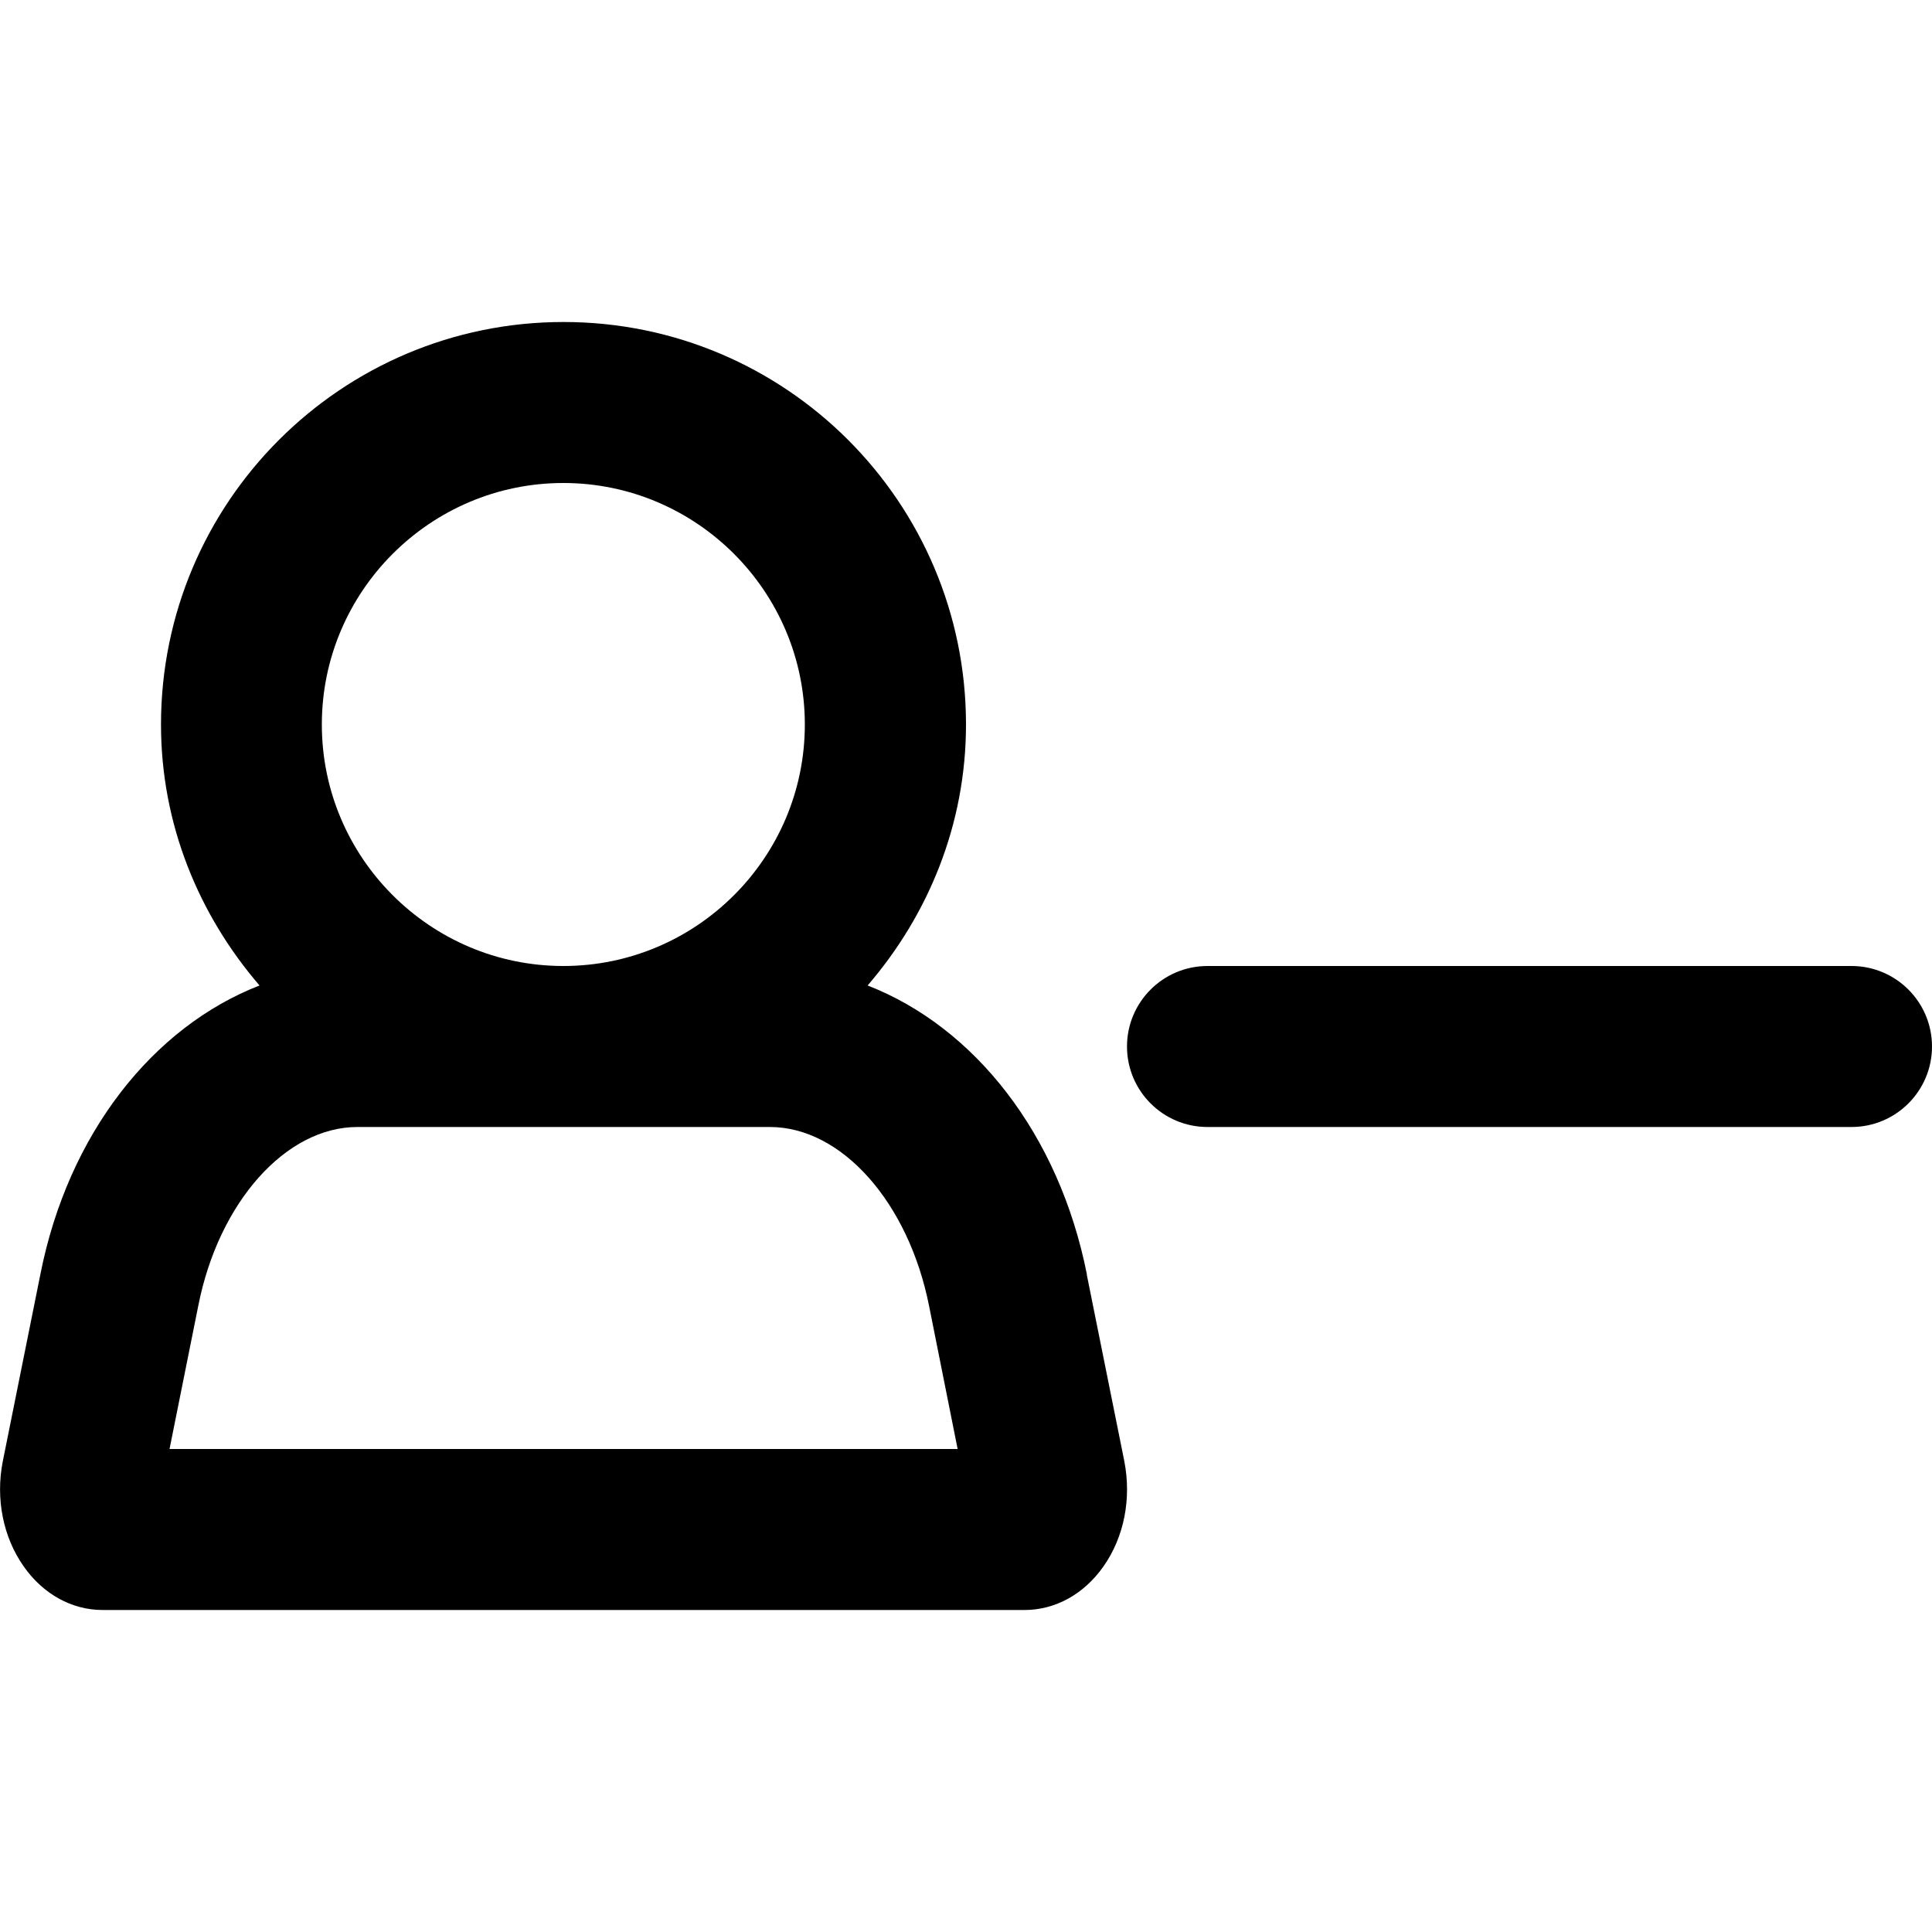
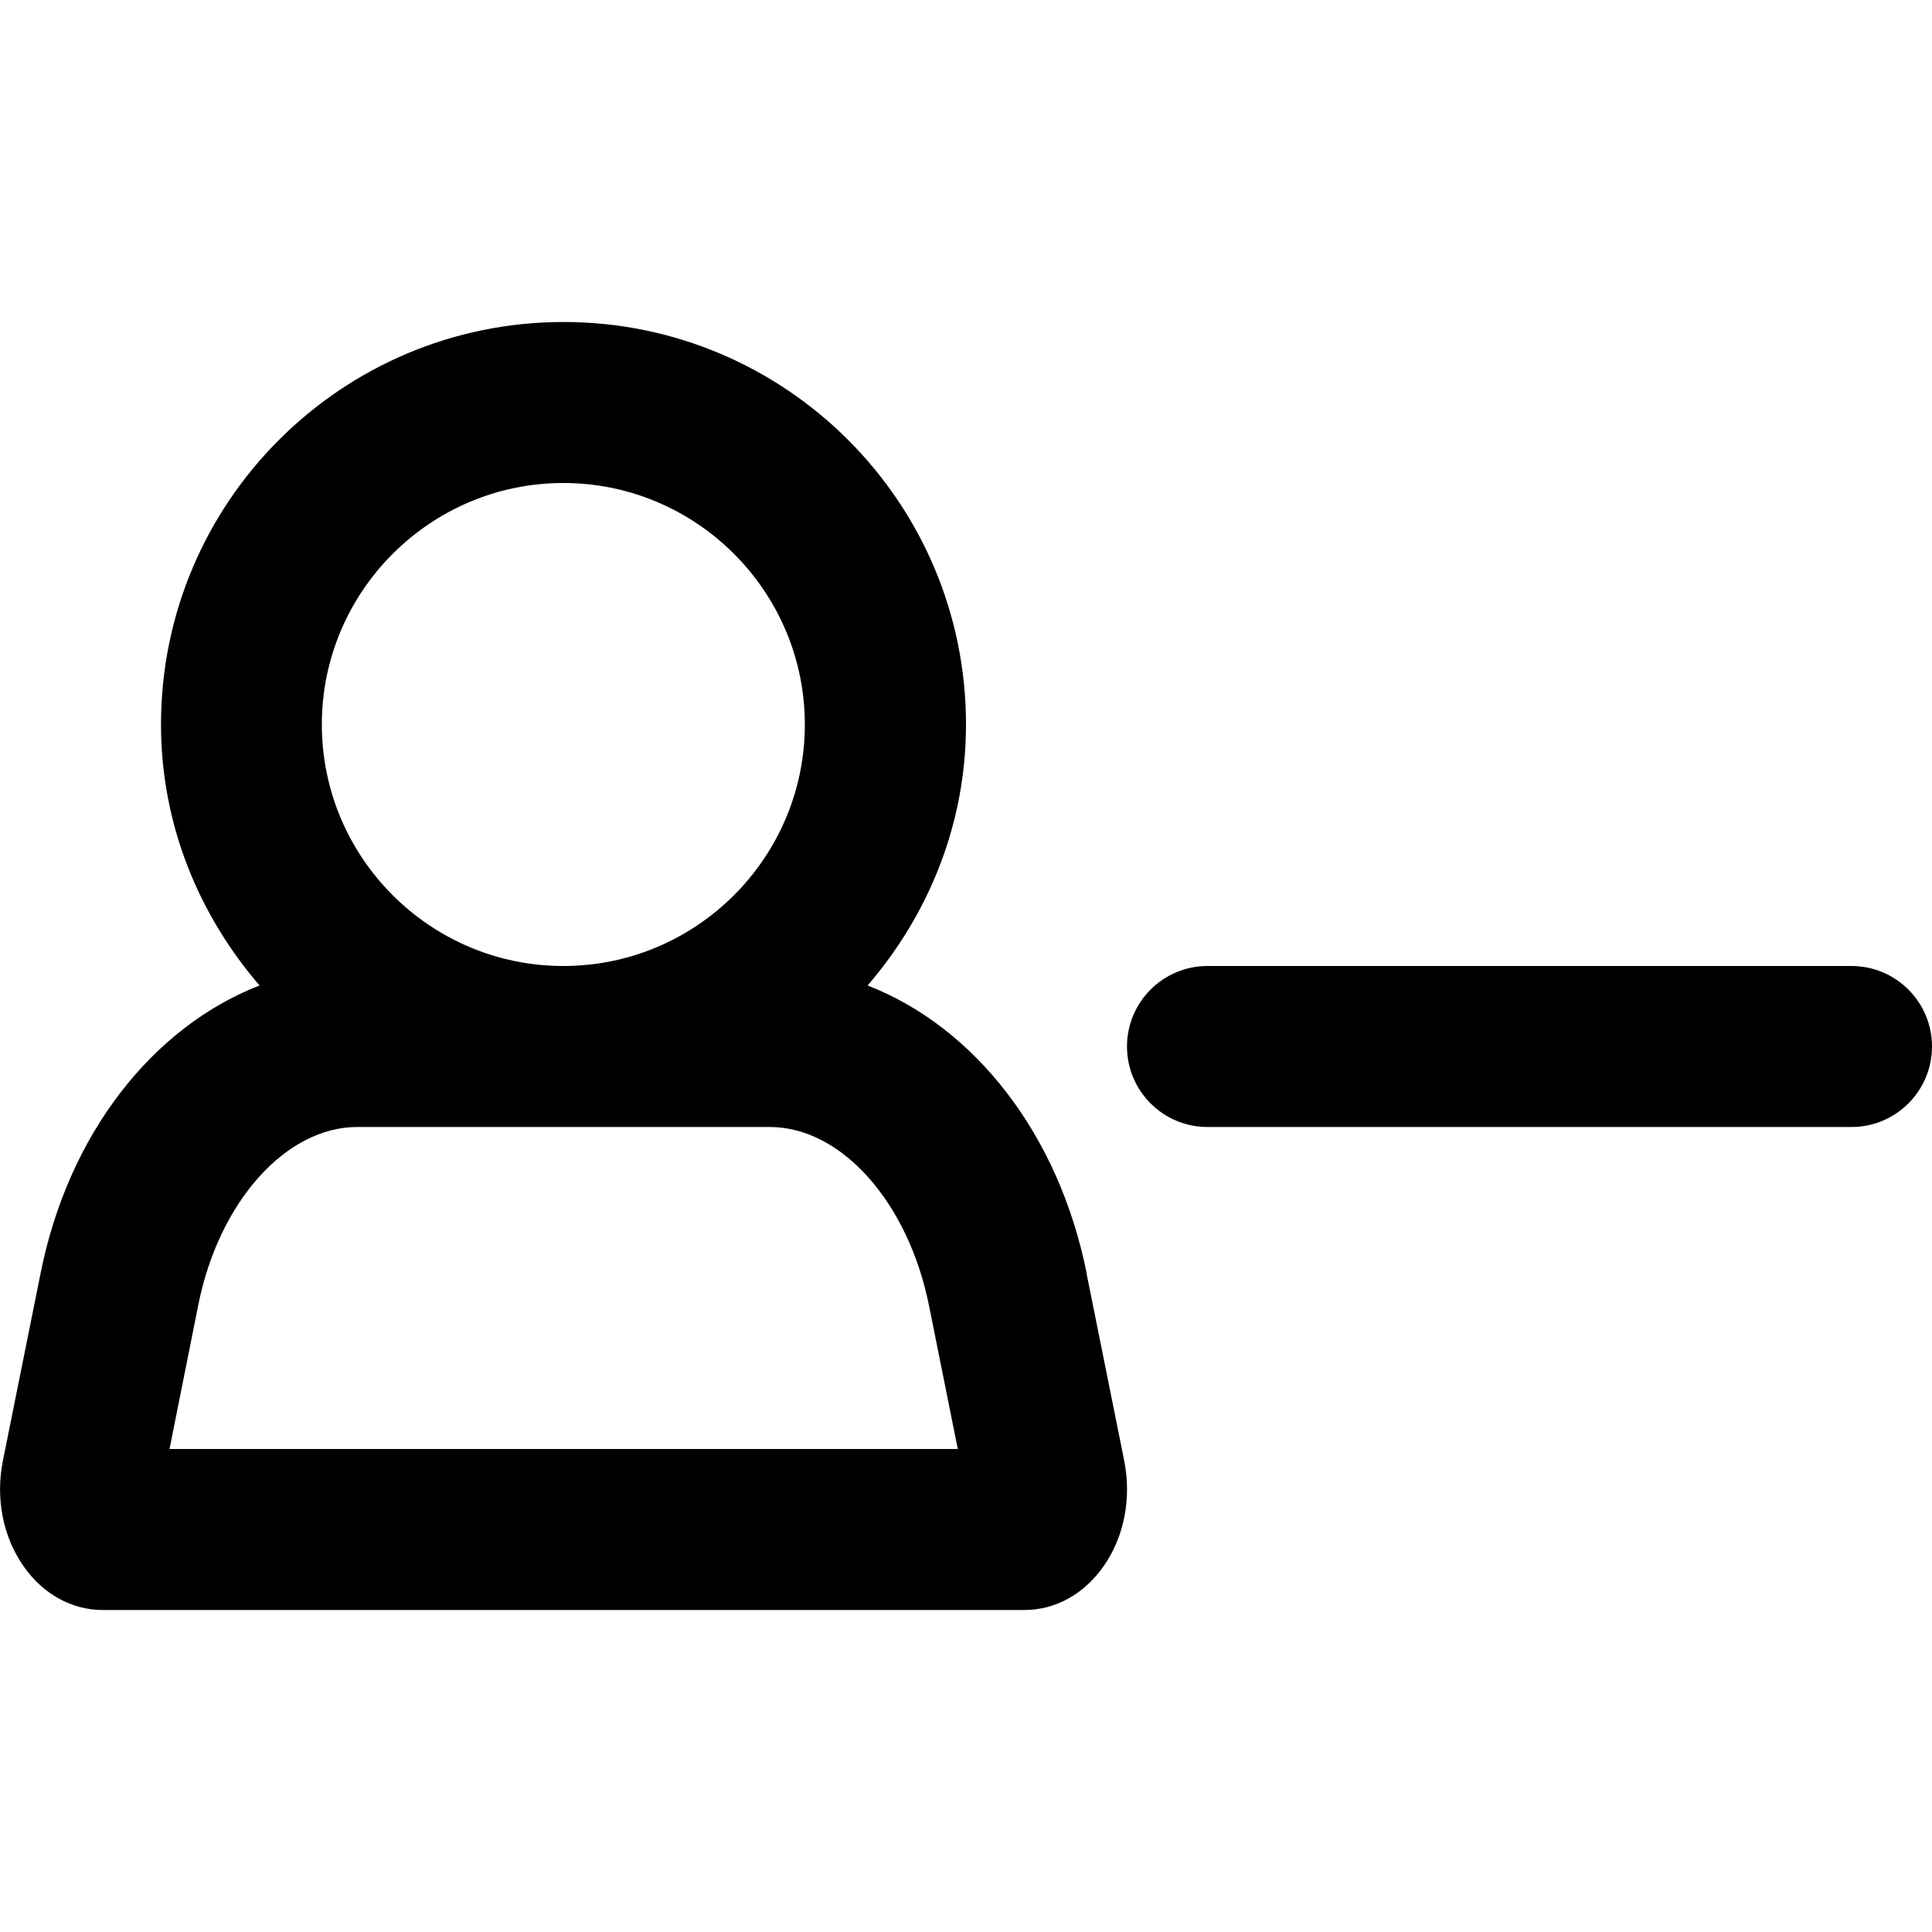
<svg xmlns="http://www.w3.org/2000/svg" width="12" height="12" viewBox="0 0 12 12">
-   <path d="M1.053 9l.179-.892C1.359 7.467 1.775 7 2.22 7l2.562 0c.445 0 .861.467.989 1.113L5.948 9 1.053 9zM3.499 3c.827 0 1.5.674 1.5 1.5 0 .827-.673 1.5-1.5 1.5-.827 0-1.5-.673-1.5-1.5 0-.826.673-1.5 1.5-1.5zm3.251 4.916l.233 1.158c.046.235-.001.473-.129.655-.121.173-.3.271-.49.271L.637 10c-.19 0-.369-.098-.49-.271-.128-.182-.175-.42-.13-.651L.251 7.914C.423 7.043.949 6.379 1.612 6.121 1.236 5.684 1 5.122 1 4.5c0-1.38 1.12-2.5 2.5-2.5 1.381 0 2.5 1.12 2.5 2.5 0 .622-.235 1.184-.611 1.621.663.258 1.189.922 1.362 1.795zM7.5 6l4 0c.276 0 .5.224.5.5 0 .276-.224.5-.5.5l-4 0c-.276 0-.5-.224-.5-.5 0-.276.224-.5.5-.5z" fill="#000" fill-rule="evenodd" />
+   <path d="M6.75 7.916l.233 1.158c.046.235-.001.473-.129.655-.121.173-.3.271-.49.271L.637 10c-.19 0-.369-.098-.49-.271-.128-.182-.175-.42-.13-.651L.251 7.914C.423 7.043.949 6.379 1.612 6.121 1.236 5.684 1 5.122 1 4.5c0-1.38 1.12-2.5 2.5-2.5 1.381 0 2.5 1.12 2.5 2.5 0 .622-.235 1.184-.611 1.621.663.258 1.189.922 1.362 1.795zM1.053 9l4.896 0-.178-.887C5.642 7.467 5.226 7 4.781 7l-2.562 0c-.445 0-.861.467-.988 1.108L1.053 9zM3.499 3c-.827 0-1.5.674-1.5 1.5 0 .827.673 1.5 1.5 1.5.827 0 1.5-.673 1.5-1.5 0-.826-.673-1.5-1.5-1.5zM7.5 6l4 0c.276 0 .5.224.5.5 0 .276-.224.5-.5.5l-4 0c-.276 0-.5-.224-.5-.5 0-.276.224-.5.5-.5z" fill="#000" fill-rule="evenodd" />
</svg>
